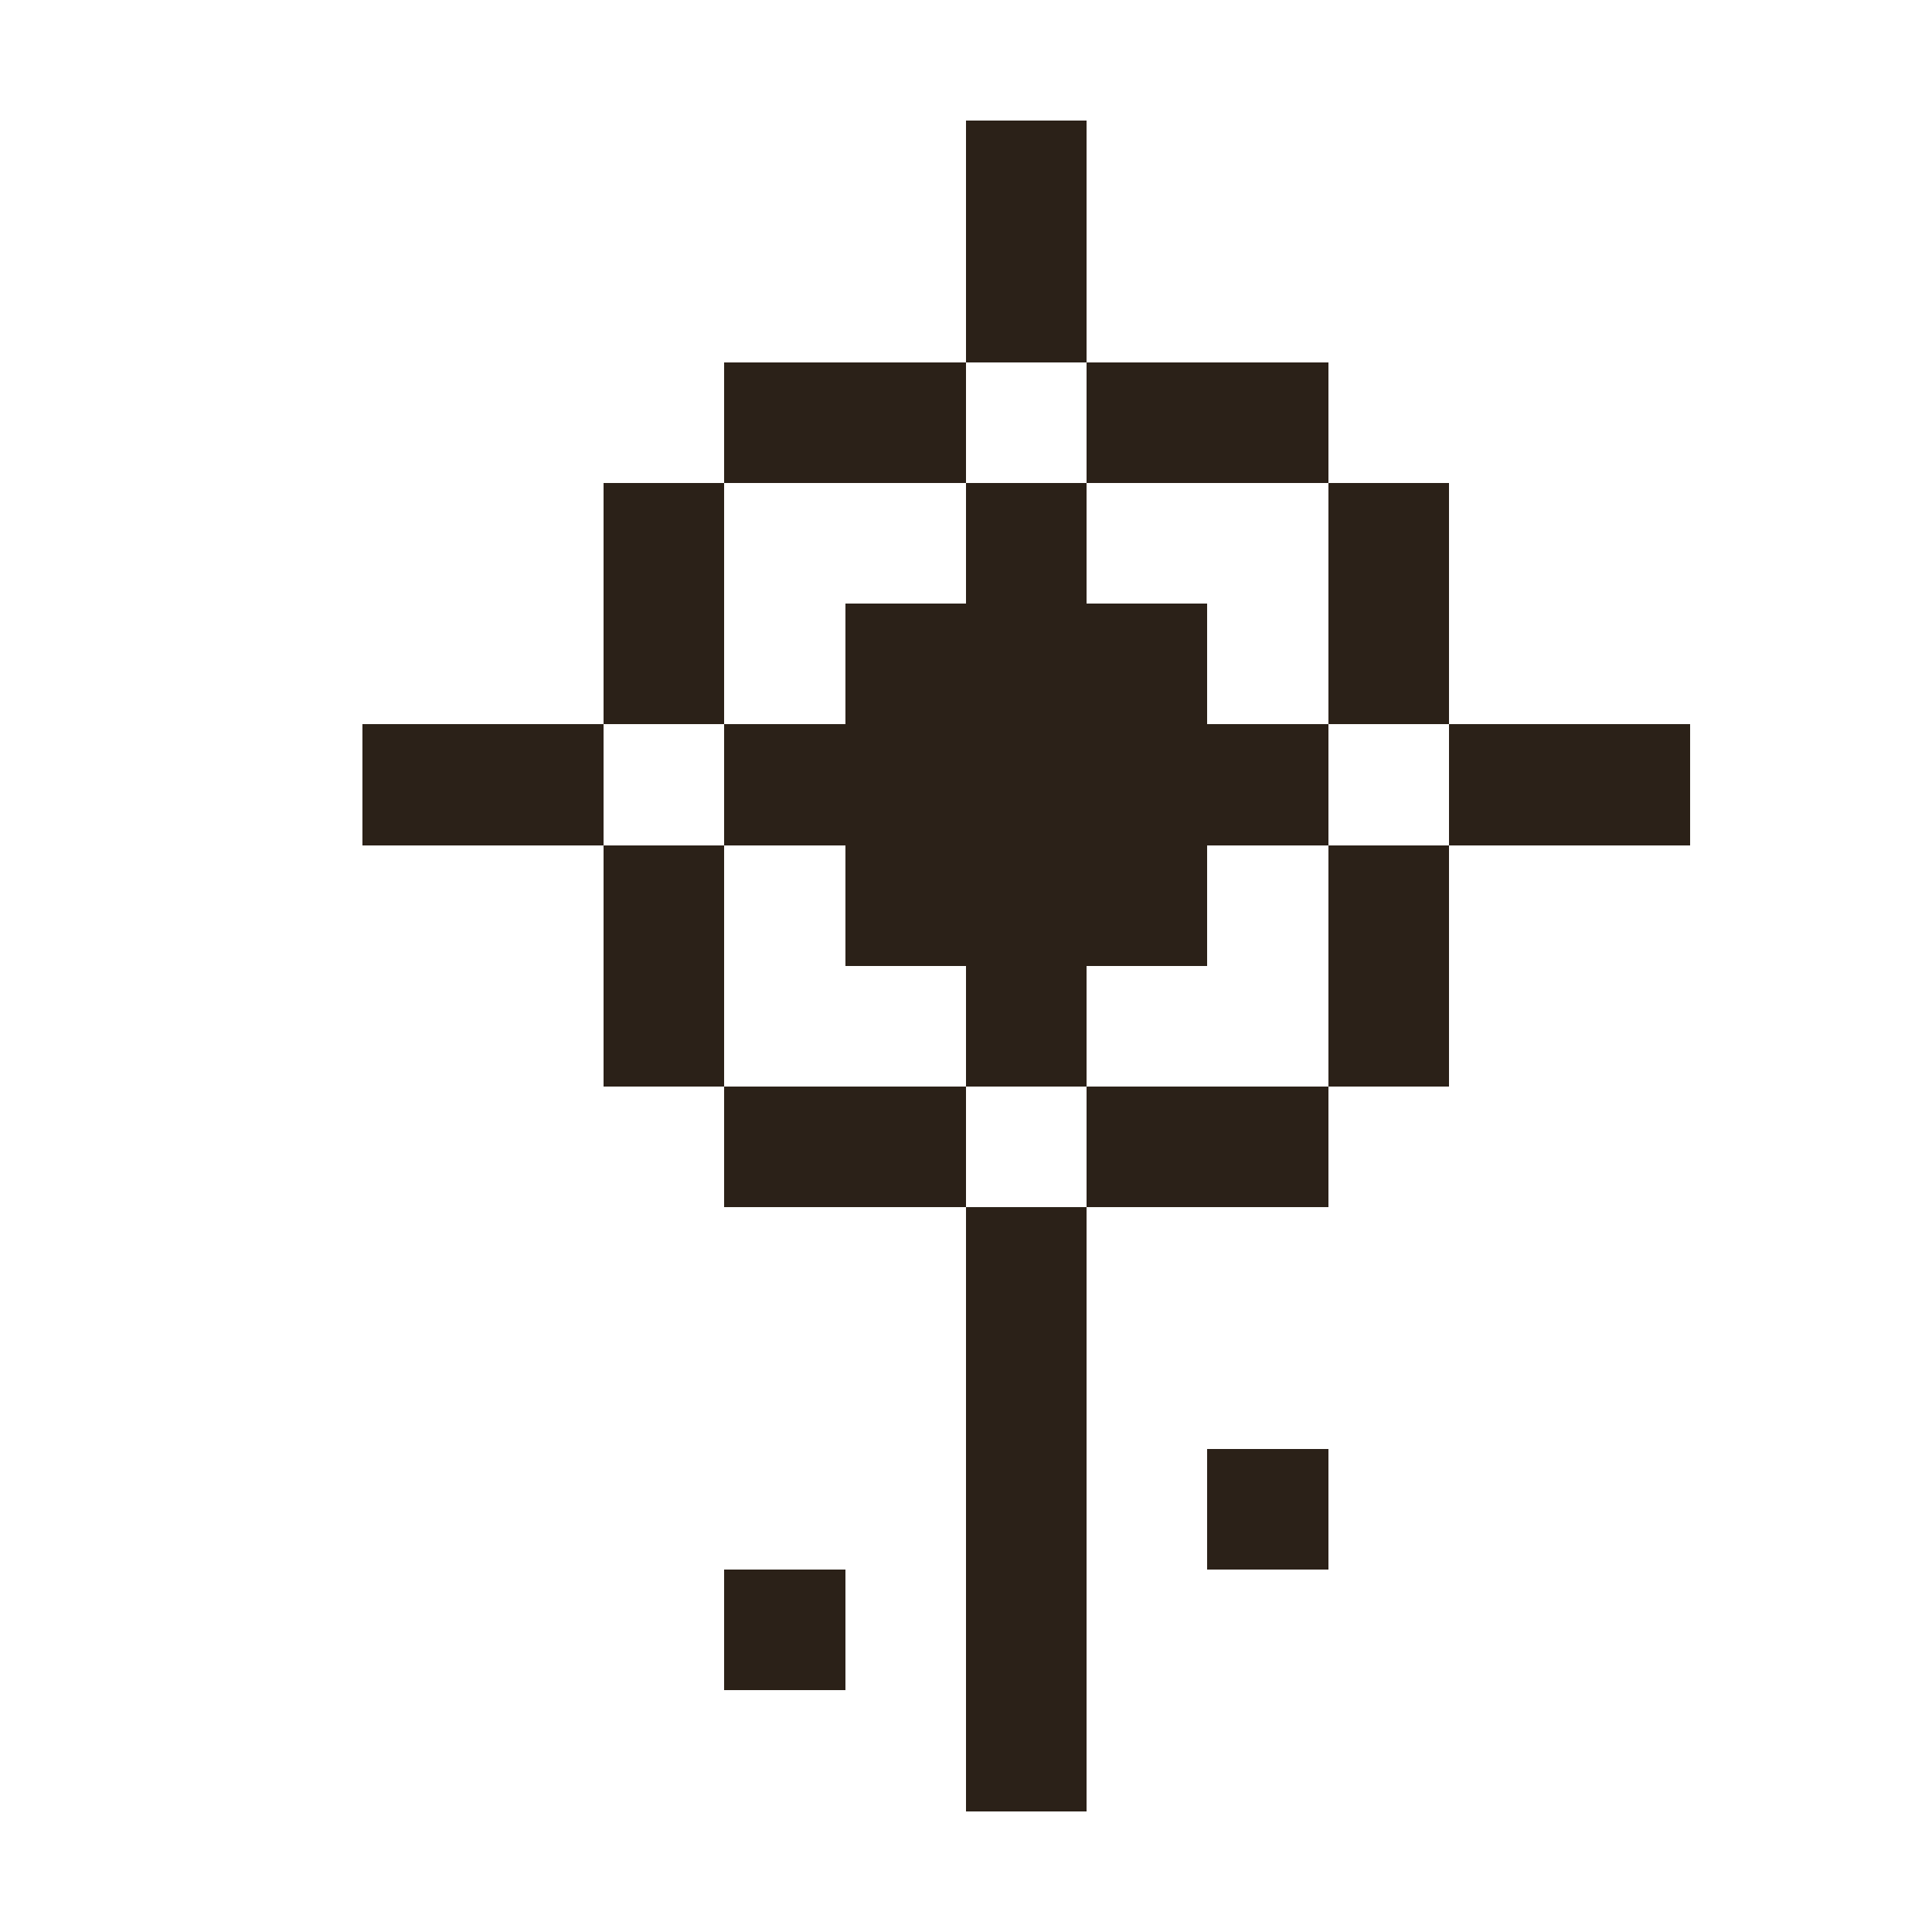
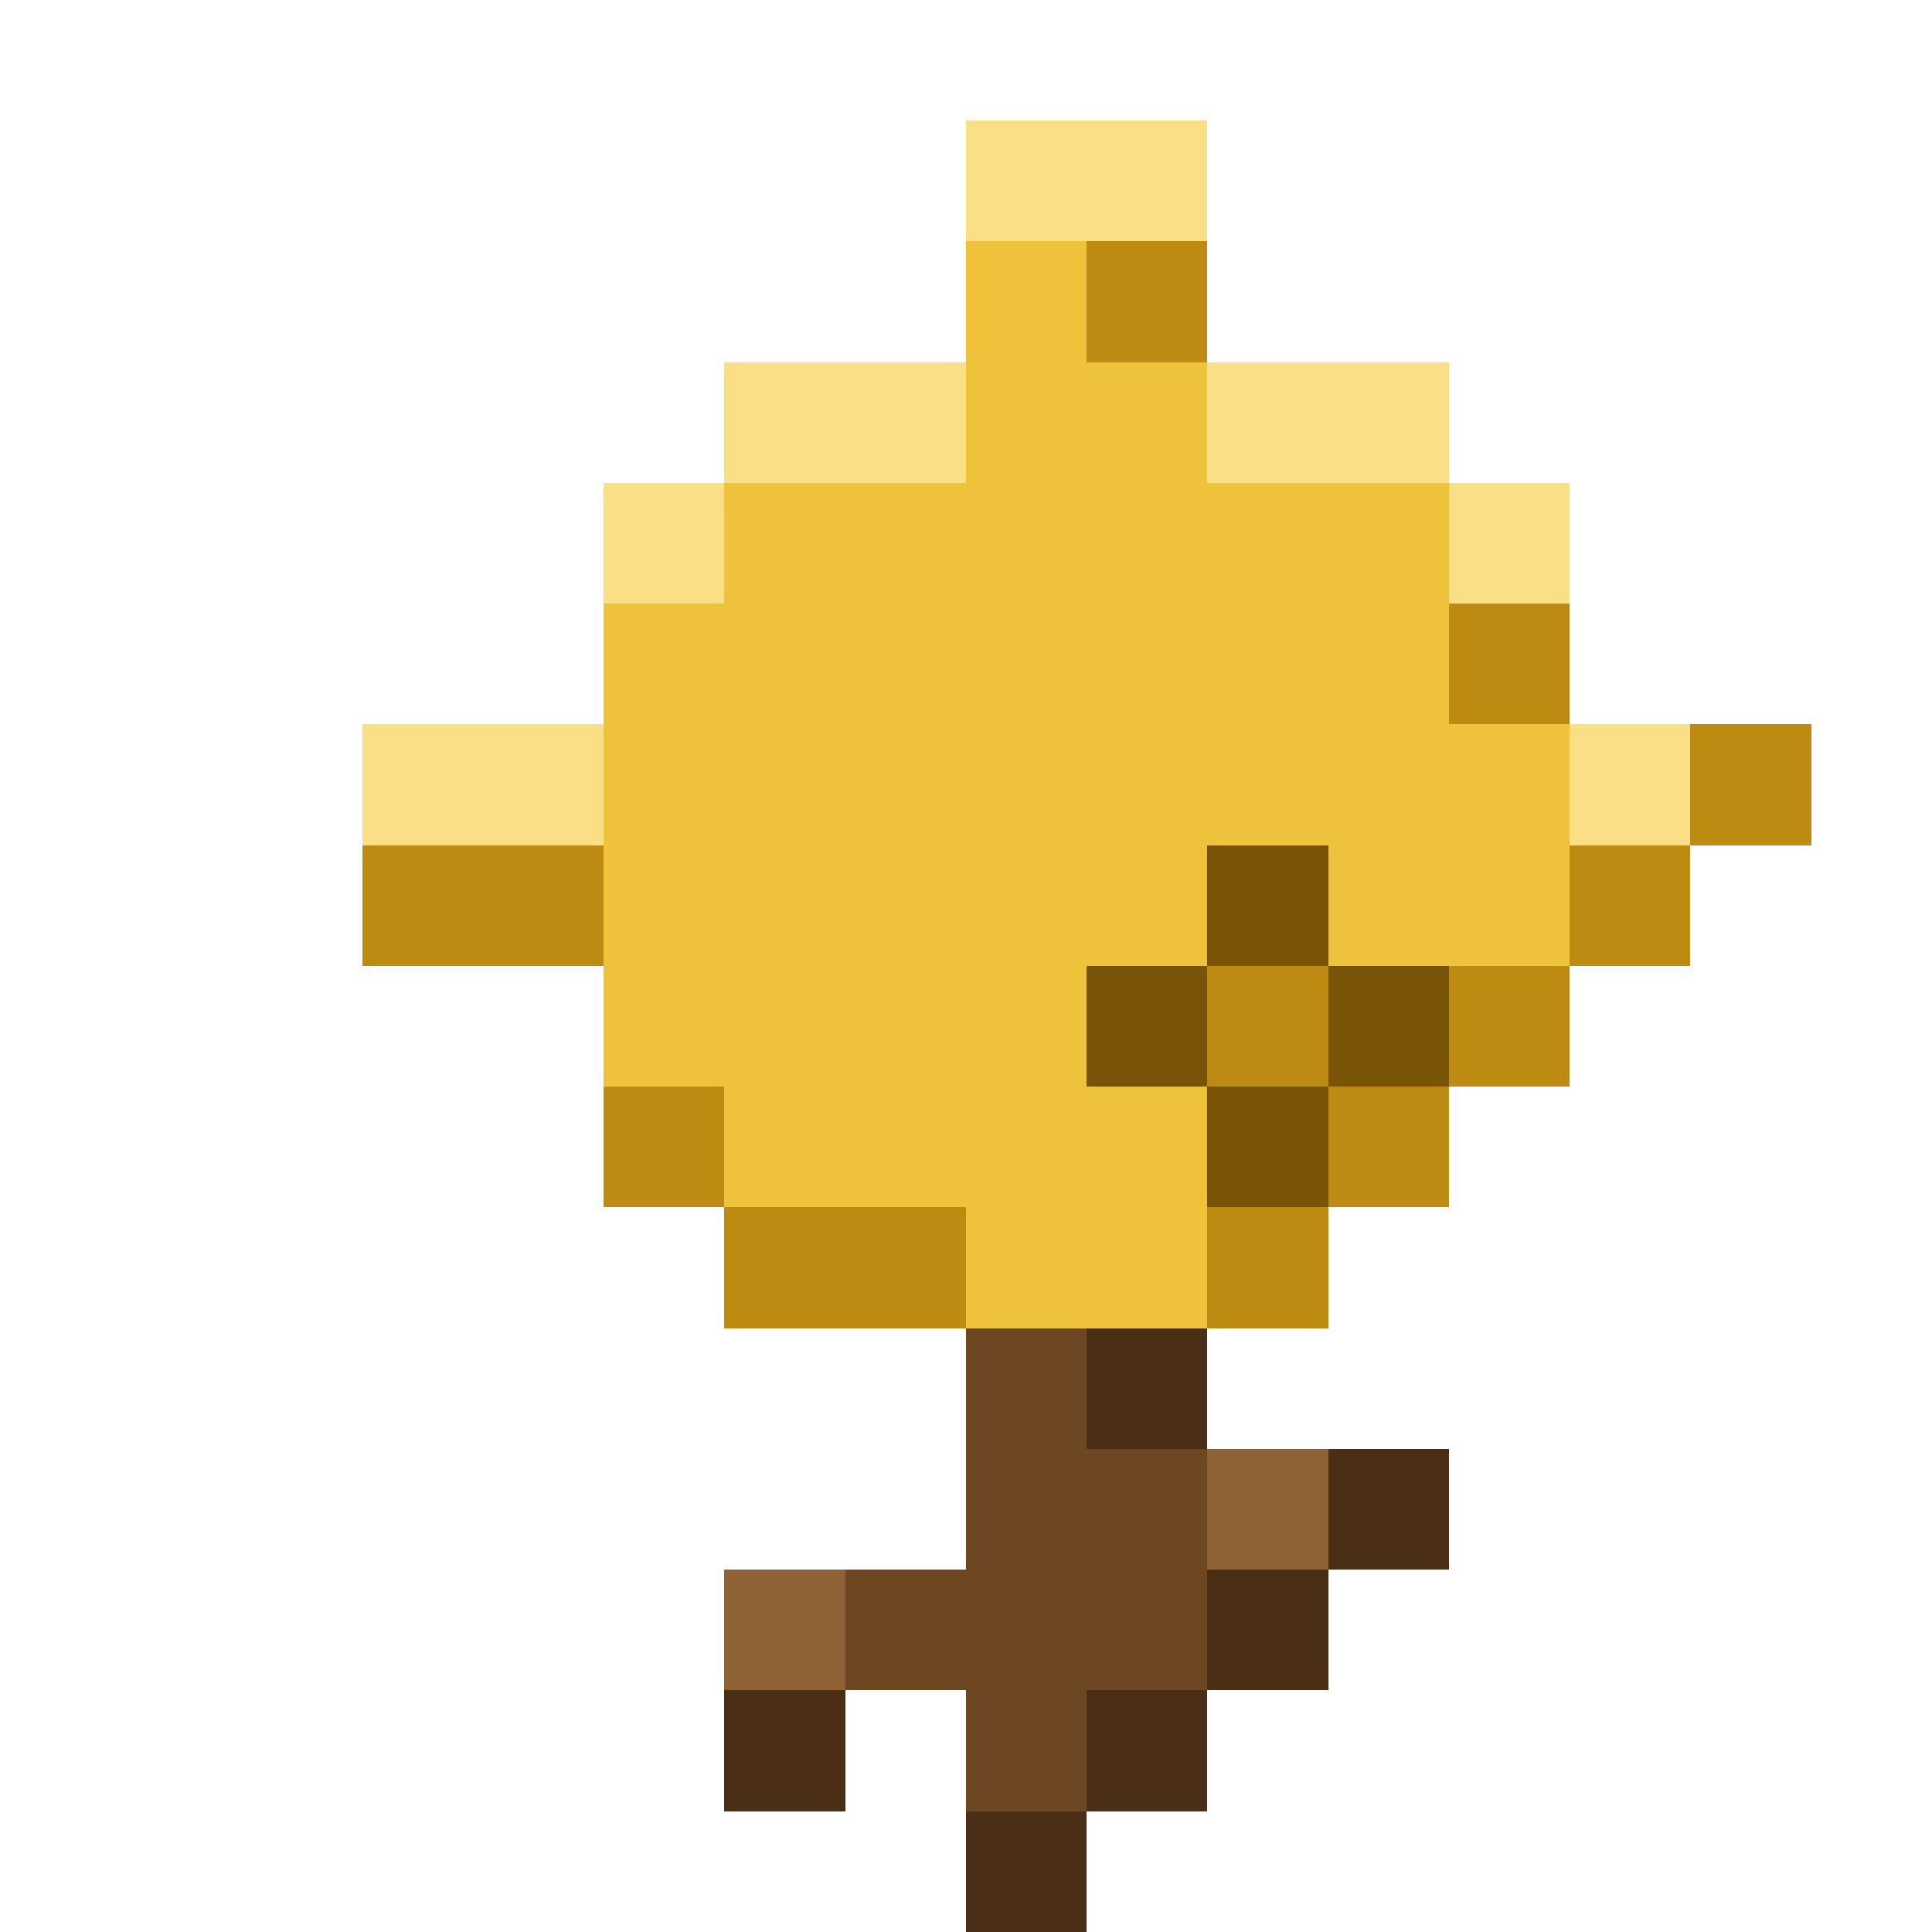
<svg xmlns="http://www.w3.org/2000/svg" viewBox="0 0 16 16" width="256" height="256" shape-rendering="crispEdges" role="img" aria-label="Sunflower">
  <rect width="16" height="16" fill="transparent" />
-   <rect x="8" y="1" width="1" height="1" fill="#2b2118" />
-   <rect x="8" y="2" width="1" height="1" fill="#2b2118" />
-   <rect x="6" y="3" width="1" height="1" fill="#2b2118" />
-   <rect x="7" y="3" width="1" height="1" fill="#2b2118" />
-   <rect x="9" y="3" width="1" height="1" fill="#2b2118" />
-   <rect x="10" y="3" width="1" height="1" fill="#2b2118" />
-   <rect x="5" y="4" width="1" height="1" fill="#2b2118" />
-   <rect x="8" y="4" width="1" height="1" fill="#2b2118" />
-   <rect x="11" y="4" width="1" height="1" fill="#2b2118" />
-   <rect x="5" y="5" width="1" height="1" fill="#2b2118" />
-   <rect x="7" y="5" width="1" height="1" fill="#2b2118" />
-   <rect x="8" y="5" width="1" height="1" fill="#2b2118" />
-   <rect x="9" y="5" width="1" height="1" fill="#2b2118" />
-   <rect x="11" y="5" width="1" height="1" fill="#2b2118" />
-   <rect x="3" y="6" width="1" height="1" fill="#2b2118" />
-   <rect x="4" y="6" width="1" height="1" fill="#2b2118" />
-   <rect x="6" y="6" width="1" height="1" fill="#2b2118" />
-   <rect x="7" y="6" width="1" height="1" fill="#2b2118" />
-   <rect x="8" y="6" width="1" height="1" fill="#2b2118" />
-   <rect x="9" y="6" width="1" height="1" fill="#2b2118" />
-   <rect x="10" y="6" width="1" height="1" fill="#2b2118" />
-   <rect x="12" y="6" width="1" height="1" fill="#2b2118" />
-   <rect x="13" y="6" width="1" height="1" fill="#2b2118" />
-   <rect x="5" y="7" width="1" height="1" fill="#2b2118" />
-   <rect x="7" y="7" width="1" height="1" fill="#2b2118" />
-   <rect x="8" y="7" width="1" height="1" fill="#2b2118" />
-   <rect x="9" y="7" width="1" height="1" fill="#2b2118" />
-   <rect x="11" y="7" width="1" height="1" fill="#2b2118" />
-   <rect x="5" y="8" width="1" height="1" fill="#2b2118" />
-   <rect x="8" y="8" width="1" height="1" fill="#2b2118" />
-   <rect x="11" y="8" width="1" height="1" fill="#2b2118" />
-   <rect x="6" y="9" width="1" height="1" fill="#2b2118" />
-   <rect x="7" y="9" width="1" height="1" fill="#2b2118" />
-   <rect x="9" y="9" width="1" height="1" fill="#2b2118" />
-   <rect x="10" y="9" width="1" height="1" fill="#2b2118" />
-   <rect x="8" y="10" width="1" height="1" fill="#2b2118" />
-   <rect x="8" y="11" width="1" height="1" fill="#2b2118" />
-   <rect x="8" y="12" width="1" height="1" fill="#2b2118" />
-   <rect x="10" y="12" width="1" height="1" fill="#2b2118" />
-   <rect x="6" y="13" width="1" height="1" fill="#2b2118" />
-   <rect x="8" y="13" width="1" height="1" fill="#2b2118" />
-   <rect x="8" y="14" width="1" height="1" fill="#2b2118" />
+   <rect x="8" y="1" width="1" height="1" fill="#fbdf85" />
+   <rect x="9" y="1" width="1" height="1" fill="#fbdf85" />
+   <rect x="8" y="2" width="1" height="1" fill="#efc23c" />
+   <rect x="9" y="2" width="1" height="1" fill="#bd8a12" />
+   <rect x="6" y="3" width="1" height="1" fill="#fbdf85" />
+   <rect x="7" y="3" width="1" height="1" fill="#fbdf85" />
+   <rect x="8" y="3" width="1" height="1" fill="#efc23c" />
+   <rect x="9" y="3" width="1" height="1" fill="#efc23c" />
+   <rect x="10" y="3" width="1" height="1" fill="#fbdf85" />
+   <rect x="11" y="3" width="1" height="1" fill="#fbdf85" />
+   <rect x="5" y="4" width="1" height="1" fill="#fbdf85" />
+   <rect x="6" y="4" width="1" height="1" fill="#efc23c" />
+   <rect x="7" y="4" width="1" height="1" fill="#efc23c" />
+   <rect x="8" y="4" width="1" height="1" fill="#efc23c" />
+   <rect x="9" y="4" width="1" height="1" fill="#efc23c" />
+   <rect x="10" y="4" width="1" height="1" fill="#efc23c" />
+   <rect x="11" y="4" width="1" height="1" fill="#efc23c" />
+   <rect x="12" y="4" width="1" height="1" fill="#fbdf85" />
+   <rect x="5" y="5" width="1" height="1" fill="#efc23c" />
+   <rect x="6" y="5" width="1" height="1" fill="#efc23c" />
+   <rect x="7" y="5" width="1" height="1" fill="#efc23c" />
+   <rect x="8" y="5" width="1" height="1" fill="#efc23c" />
+   <rect x="9" y="5" width="1" height="1" fill="#efc23c" />
+   <rect x="10" y="5" width="1" height="1" fill="#efc23c" />
+   <rect x="11" y="5" width="1" height="1" fill="#efc23c" />
+   <rect x="12" y="5" width="1" height="1" fill="#bd8a12" />
+   <rect x="3" y="6" width="1" height="1" fill="#fbdf85" />
+   <rect x="4" y="6" width="1" height="1" fill="#fbdf85" />
+   <rect x="5" y="6" width="1" height="1" fill="#efc23c" />
+   <rect x="6" y="6" width="1" height="1" fill="#efc23c" />
+   <rect x="7" y="6" width="1" height="1" fill="#efc23c" />
+   <rect x="8" y="6" width="1" height="1" fill="#efc23c" />
+   <rect x="9" y="6" width="1" height="1" fill="#efc23c" />
+   <rect x="10" y="6" width="1" height="1" fill="#efc23c" />
+   <rect x="11" y="6" width="1" height="1" fill="#efc23c" />
+   <rect x="12" y="6" width="1" height="1" fill="#efc23c" />
+   <rect x="13" y="6" width="1" height="1" fill="#fbdf85" />
+   <rect x="14" y="6" width="1" height="1" fill="#bd8a12" />
+   <rect x="3" y="7" width="1" height="1" fill="#bd8a12" />
+   <rect x="4" y="7" width="1" height="1" fill="#bd8a12" />
+   <rect x="5" y="7" width="1" height="1" fill="#efc23c" />
+   <rect x="6" y="7" width="1" height="1" fill="#efc23c" />
+   <rect x="7" y="7" width="1" height="1" fill="#efc23c" />
+   <rect x="8" y="7" width="1" height="1" fill="#efc23c" />
+   <rect x="9" y="7" width="1" height="1" fill="#efc23c" />
+   <rect x="10" y="7" width="1" height="1" fill="#7a5406" />
+   <rect x="11" y="7" width="1" height="1" fill="#efc23c" />
+   <rect x="12" y="7" width="1" height="1" fill="#efc23c" />
+   <rect x="13" y="7" width="1" height="1" fill="#bd8a12" />
+   <rect x="5" y="8" width="1" height="1" fill="#efc23c" />
+   <rect x="6" y="8" width="1" height="1" fill="#efc23c" />
+   <rect x="7" y="8" width="1" height="1" fill="#efc23c" />
+   <rect x="8" y="8" width="1" height="1" fill="#efc23c" />
+   <rect x="9" y="8" width="1" height="1" fill="#7a5406" />
+   <rect x="10" y="8" width="1" height="1" fill="#bd8a12" />
+   <rect x="11" y="8" width="1" height="1" fill="#7a5406" />
+   <rect x="12" y="8" width="1" height="1" fill="#bd8a12" />
+   <rect x="5" y="9" width="1" height="1" fill="#bd8a12" />
+   <rect x="6" y="9" width="1" height="1" fill="#efc23c" />
+   <rect x="7" y="9" width="1" height="1" fill="#efc23c" />
+   <rect x="8" y="9" width="1" height="1" fill="#efc23c" />
+   <rect x="9" y="9" width="1" height="1" fill="#efc23c" />
+   <rect x="10" y="9" width="1" height="1" fill="#7a5406" />
+   <rect x="11" y="9" width="1" height="1" fill="#bd8a12" />
+   <rect x="6" y="10" width="1" height="1" fill="#bd8a12" />
+   <rect x="7" y="10" width="1" height="1" fill="#bd8a12" />
+   <rect x="8" y="10" width="1" height="1" fill="#efc23c" />
+   <rect x="9" y="10" width="1" height="1" fill="#efc23c" />
+   <rect x="10" y="10" width="1" height="1" fill="#bd8a12" />
+   <rect x="8" y="11" width="1" height="1" fill="#6d4622" />
+   <rect x="9" y="11" width="1" height="1" fill="#4a2e15" />
+   <rect x="8" y="12" width="1" height="1" fill="#6d4622" />
+   <rect x="9" y="12" width="1" height="1" fill="#6d4622" />
+   <rect x="10" y="12" width="1" height="1" fill="#8f6236" />
+   <rect x="11" y="12" width="1" height="1" fill="#4a2e15" />
+   <rect x="6" y="13" width="1" height="1" fill="#8f6236" />
+   <rect x="7" y="13" width="1" height="1" fill="#6d4622" />
+   <rect x="8" y="13" width="1" height="1" fill="#6d4622" />
+   <rect x="9" y="13" width="1" height="1" fill="#6d4622" />
+   <rect x="10" y="13" width="1" height="1" fill="#4a2e15" />
+   <rect x="6" y="14" width="1" height="1" fill="#4a2e15" />
+   <rect x="8" y="14" width="1" height="1" fill="#6d4622" />
+   <rect x="9" y="14" width="1" height="1" fill="#4a2e15" />
+   <rect x="8" y="15" width="1" height="1" fill="#4a2e15" />
</svg>
